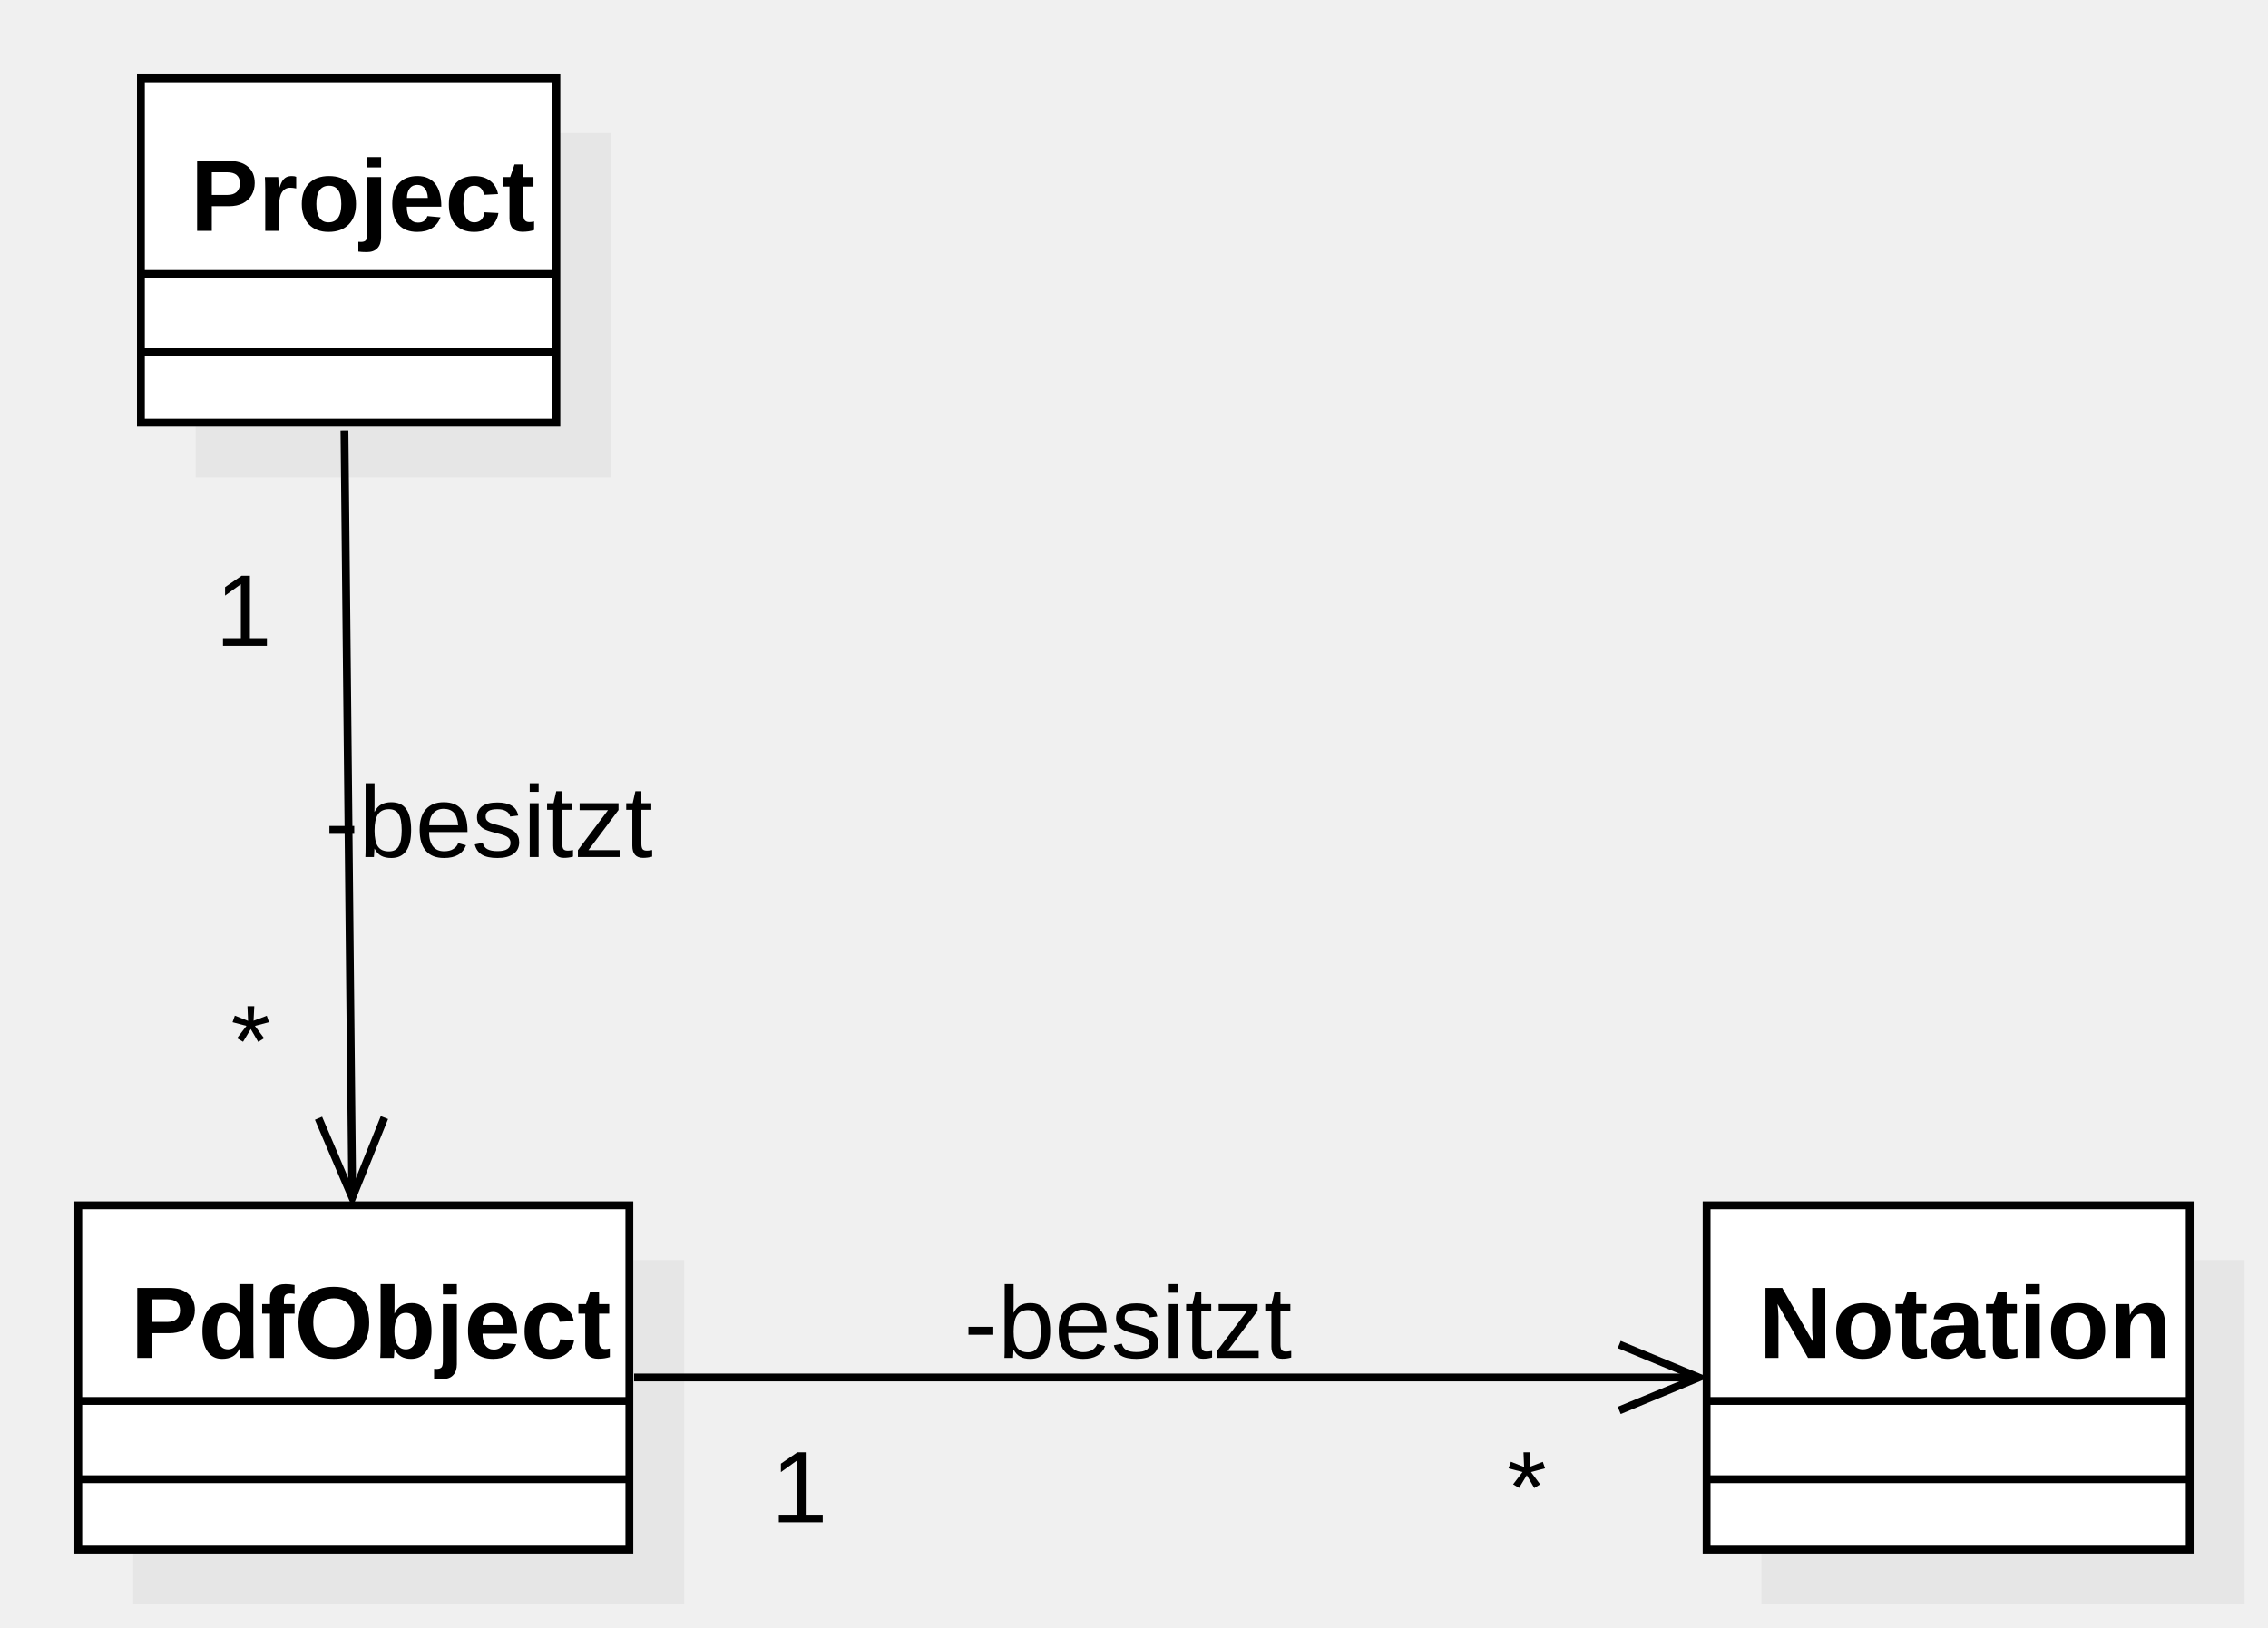
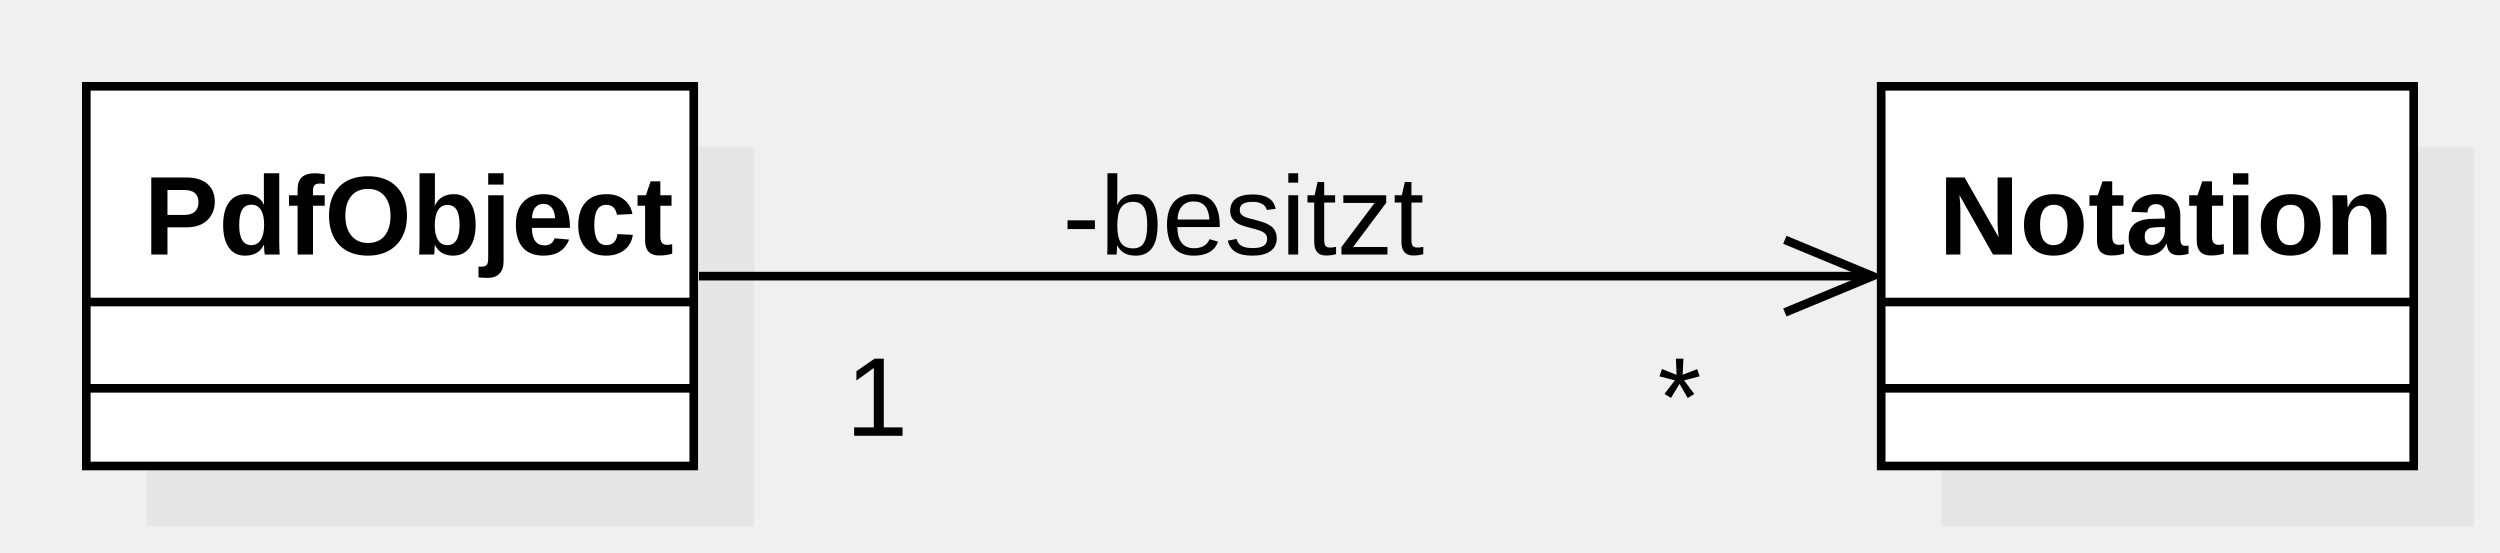
- <svg xmlns="http://www.w3.org/2000/svg" version="1.1" width="289.711" height="208">
+ <svg xmlns="http://www.w3.org/2000/svg" version="1.1" width="289.711" height="64">
  <defs />
  <g>
-     <g transform="translate(-294,-214) scale(1,1)">
-       <rect fill="#C0C0C0" stroke="none" x="319" y="231" width="53.072" height="44" opacity="0.2" />
-     </g>
-     <g transform="translate(-294,-214) scale(1,1)">
-       <rect fill="#ffffff" stroke="none" x="312" y="224" width="53.072" height="44" />
-     </g>
-     <g transform="translate(-294,-214) scale(1,1)">
-       <path fill="none" stroke="#000000" d="M 312 224 L 365.072 224 L 365.072 268 L 312 268 L 312 224 Z Z" stroke-miterlimit="10" />
-     </g>
-     <g transform="translate(-294,-214) scale(1,1)">
-       <path fill="none" stroke="#000000" d="M 312 249 L 365.072 249" stroke-miterlimit="10" />
-     </g>
-     <g transform="translate(-294,-214) scale(1,1)">
-       <path fill="none" stroke="#000000" d="M 312 259 L 365.072 259" stroke-miterlimit="10" />
-     </g>
-     <g transform="translate(-294,-214) scale(1,1)">
-       <g>
-         <path fill="none" stroke="none" />
-         <text fill="#000000" stroke="none" font-family="Arial" font-size="13px" font-style="normal" font-weight="bold" text-decoration="none" x="318.306" y="243.5">Project</text>
-       </g>
-     </g>
-     <g transform="translate(-294,-214) scale(1,1)">
+     <g transform="translate(-294,-358) scale(1,1)">
      <rect fill="#C0C0C0" stroke="none" x="311" y="375" width="70.395" height="44" opacity="0.2" />
    </g>
-     <g transform="translate(-294,-214) scale(1,1)">
+     <g transform="translate(-294,-358) scale(1,1)">
      <rect fill="#ffffff" stroke="none" x="304" y="368" width="70.395" height="44" />
    </g>
-     <g transform="translate(-294,-214) scale(1,1)">
+     <g transform="translate(-294,-358) scale(1,1)">
      <path fill="none" stroke="#000000" d="M 304 368 L 374.395 368 L 374.395 412 L 304 412 L 304 368 Z Z" stroke-miterlimit="10" />
    </g>
-     <g transform="translate(-294,-214) scale(1,1)">
+     <g transform="translate(-294,-358) scale(1,1)">
      <path fill="none" stroke="#000000" d="M 304 393 L 374.395 393" stroke-miterlimit="10" />
    </g>
-     <g transform="translate(-294,-214) scale(1,1)">
+     <g transform="translate(-294,-358) scale(1,1)">
      <path fill="none" stroke="#000000" d="M 304 403 L 374.395 403" stroke-miterlimit="10" />
    </g>
-     <g transform="translate(-294,-214) scale(1,1)">
+     <g transform="translate(-294,-358) scale(1,1)">
      <g>
        <path fill="none" stroke="none" />
        <text fill="#000000" stroke="none" font-family="Arial" font-size="13px" font-style="normal" font-weight="bold" text-decoration="none" x="310.655" y="387.5">PdfObject</text>
      </g>
    </g>
-     <g transform="translate(-294,-214) scale(1,1)">
+     <g transform="translate(-294,-358) scale(1,1)">
      <rect fill="#C0C0C0" stroke="none" x="519" y="375" width="61.711" height="44" opacity="0.2" />
    </g>
-     <g transform="translate(-294,-214) scale(1,1)">
+     <g transform="translate(-294,-358) scale(1,1)">
      <rect fill="#ffffff" stroke="none" x="512" y="368" width="61.711" height="44" />
    </g>
-     <g transform="translate(-294,-214) scale(1,1)">
+     <g transform="translate(-294,-358) scale(1,1)">
      <path fill="none" stroke="#000000" d="M 512 368 L 573.711 368 L 573.711 412 L 512 412 L 512 368 Z Z" stroke-miterlimit="10" />
    </g>
-     <g transform="translate(-294,-214) scale(1,1)">
+     <g transform="translate(-294,-358) scale(1,1)">
      <path fill="none" stroke="#000000" d="M 512 393 L 573.711 393" stroke-miterlimit="10" />
    </g>
-     <g transform="translate(-294,-214) scale(1,1)">
+     <g transform="translate(-294,-358) scale(1,1)">
      <path fill="none" stroke="#000000" d="M 512 403 L 573.711 403" stroke-miterlimit="10" />
    </g>
-     <g transform="translate(-294,-214) scale(1,1)">
+     <g transform="translate(-294,-358) scale(1,1)">
      <g>
        <path fill="none" stroke="none" />
        <text fill="#000000" stroke="none" font-family="Arial" font-size="13px" font-style="normal" font-weight="bold" text-decoration="none" x="518.646" y="387.5">Notation</text>
      </g>
    </g>
-     <g transform="translate(-294,-214) scale(1,1)">
-       <path fill="none" stroke="#000000" d="M 338 269 L 339 367" stroke-miterlimit="10" />
-     </g>
-     <g transform="translate(-294,-214) scale(1,1)">
-       <path fill="none" stroke="#000000" d="M 334.687 356.881 L 339 367 L 343.106 356.795" stroke-miterlimit="10" />
-     </g>
-     <g transform="translate(-294,-214) scale(1,1)">
-       <g>
-         <path fill="none" stroke="none" />
-         <text fill="#000000" stroke="none" font-family="Arial" font-size="13px" font-style="normal" font-weight="normal" text-decoration="none" x="335.5" y="323.5">-besitzt</text>
-       </g>
-     </g>
-     <g transform="translate(-294,-214) scale(1,1)">
-       <g>
-         <path fill="none" stroke="none" />
-         <text fill="#000000" stroke="none" font-family="Arial" font-size="13px" font-style="normal" font-weight="normal" text-decoration="none" x="321.5" y="296.5">1</text>
-       </g>
-     </g>
-     <g transform="translate(-294,-214) scale(1,1)">
-       <g>
-         <path fill="none" stroke="none" />
-         <text fill="#000000" stroke="none" font-family="Arial" font-size="13px" font-style="normal" font-weight="normal" text-decoration="none" x="323.5" y="351.5">*</text>
-       </g>
-     </g>
-     <g transform="translate(-294,-214) scale(1,1)">
+     <g transform="translate(-294,-358) scale(1,1)">
      <path fill="none" stroke="#000000" d="M 375 390 L 511 390" stroke-miterlimit="10" />
    </g>
-     <g transform="translate(-294,-214) scale(1,1)">
+     <g transform="translate(-294,-358) scale(1,1)">
      <path fill="none" stroke="#000000" d="M 500.837 394.21 L 511 390 L 500.837 385.79" stroke-miterlimit="10" />
    </g>
-     <g transform="translate(-294,-214) scale(1,1)">
+     <g transform="translate(-294,-358) scale(1,1)">
      <g>
        <path fill="none" stroke="none" />
        <text fill="#000000" stroke="none" font-family="Arial" font-size="13px" font-style="normal" font-weight="normal" text-decoration="none" x="417.131" y="387.5">-besitzt</text>
      </g>
    </g>
-     <g transform="translate(-294,-214) scale(1,1)">
+     <g transform="translate(-294,-358) scale(1,1)">
      <g>
        <path fill="none" stroke="none" />
-         <text fill="#000000" stroke="none" font-family="Arial" font-size="13px" font-style="normal" font-weight="normal" text-decoration="none" x="392.5" y="408.5">1</text>
+         <text fill="#000000" stroke="none" font-family="Arial" font-size="13px" font-style="normal" font-weight="normal" text-decoration="none" x="391.995" y="408.5">1</text>
      </g>
    </g>
-     <g transform="translate(-294,-214) scale(1,1)">
+     <g transform="translate(-294,-358) scale(1,1)">
      <g>
        <path fill="none" stroke="none" />
-         <text fill="#000000" stroke="none" font-family="Arial" font-size="13px" font-style="normal" font-weight="normal" text-decoration="none" x="486.5" y="408.5">*</text>
+         <text fill="#000000" stroke="none" font-family="Arial" font-size="13px" font-style="normal" font-weight="normal" text-decoration="none" x="486.103" y="408.5">*</text>
      </g>
    </g>
  </g>
</svg>
